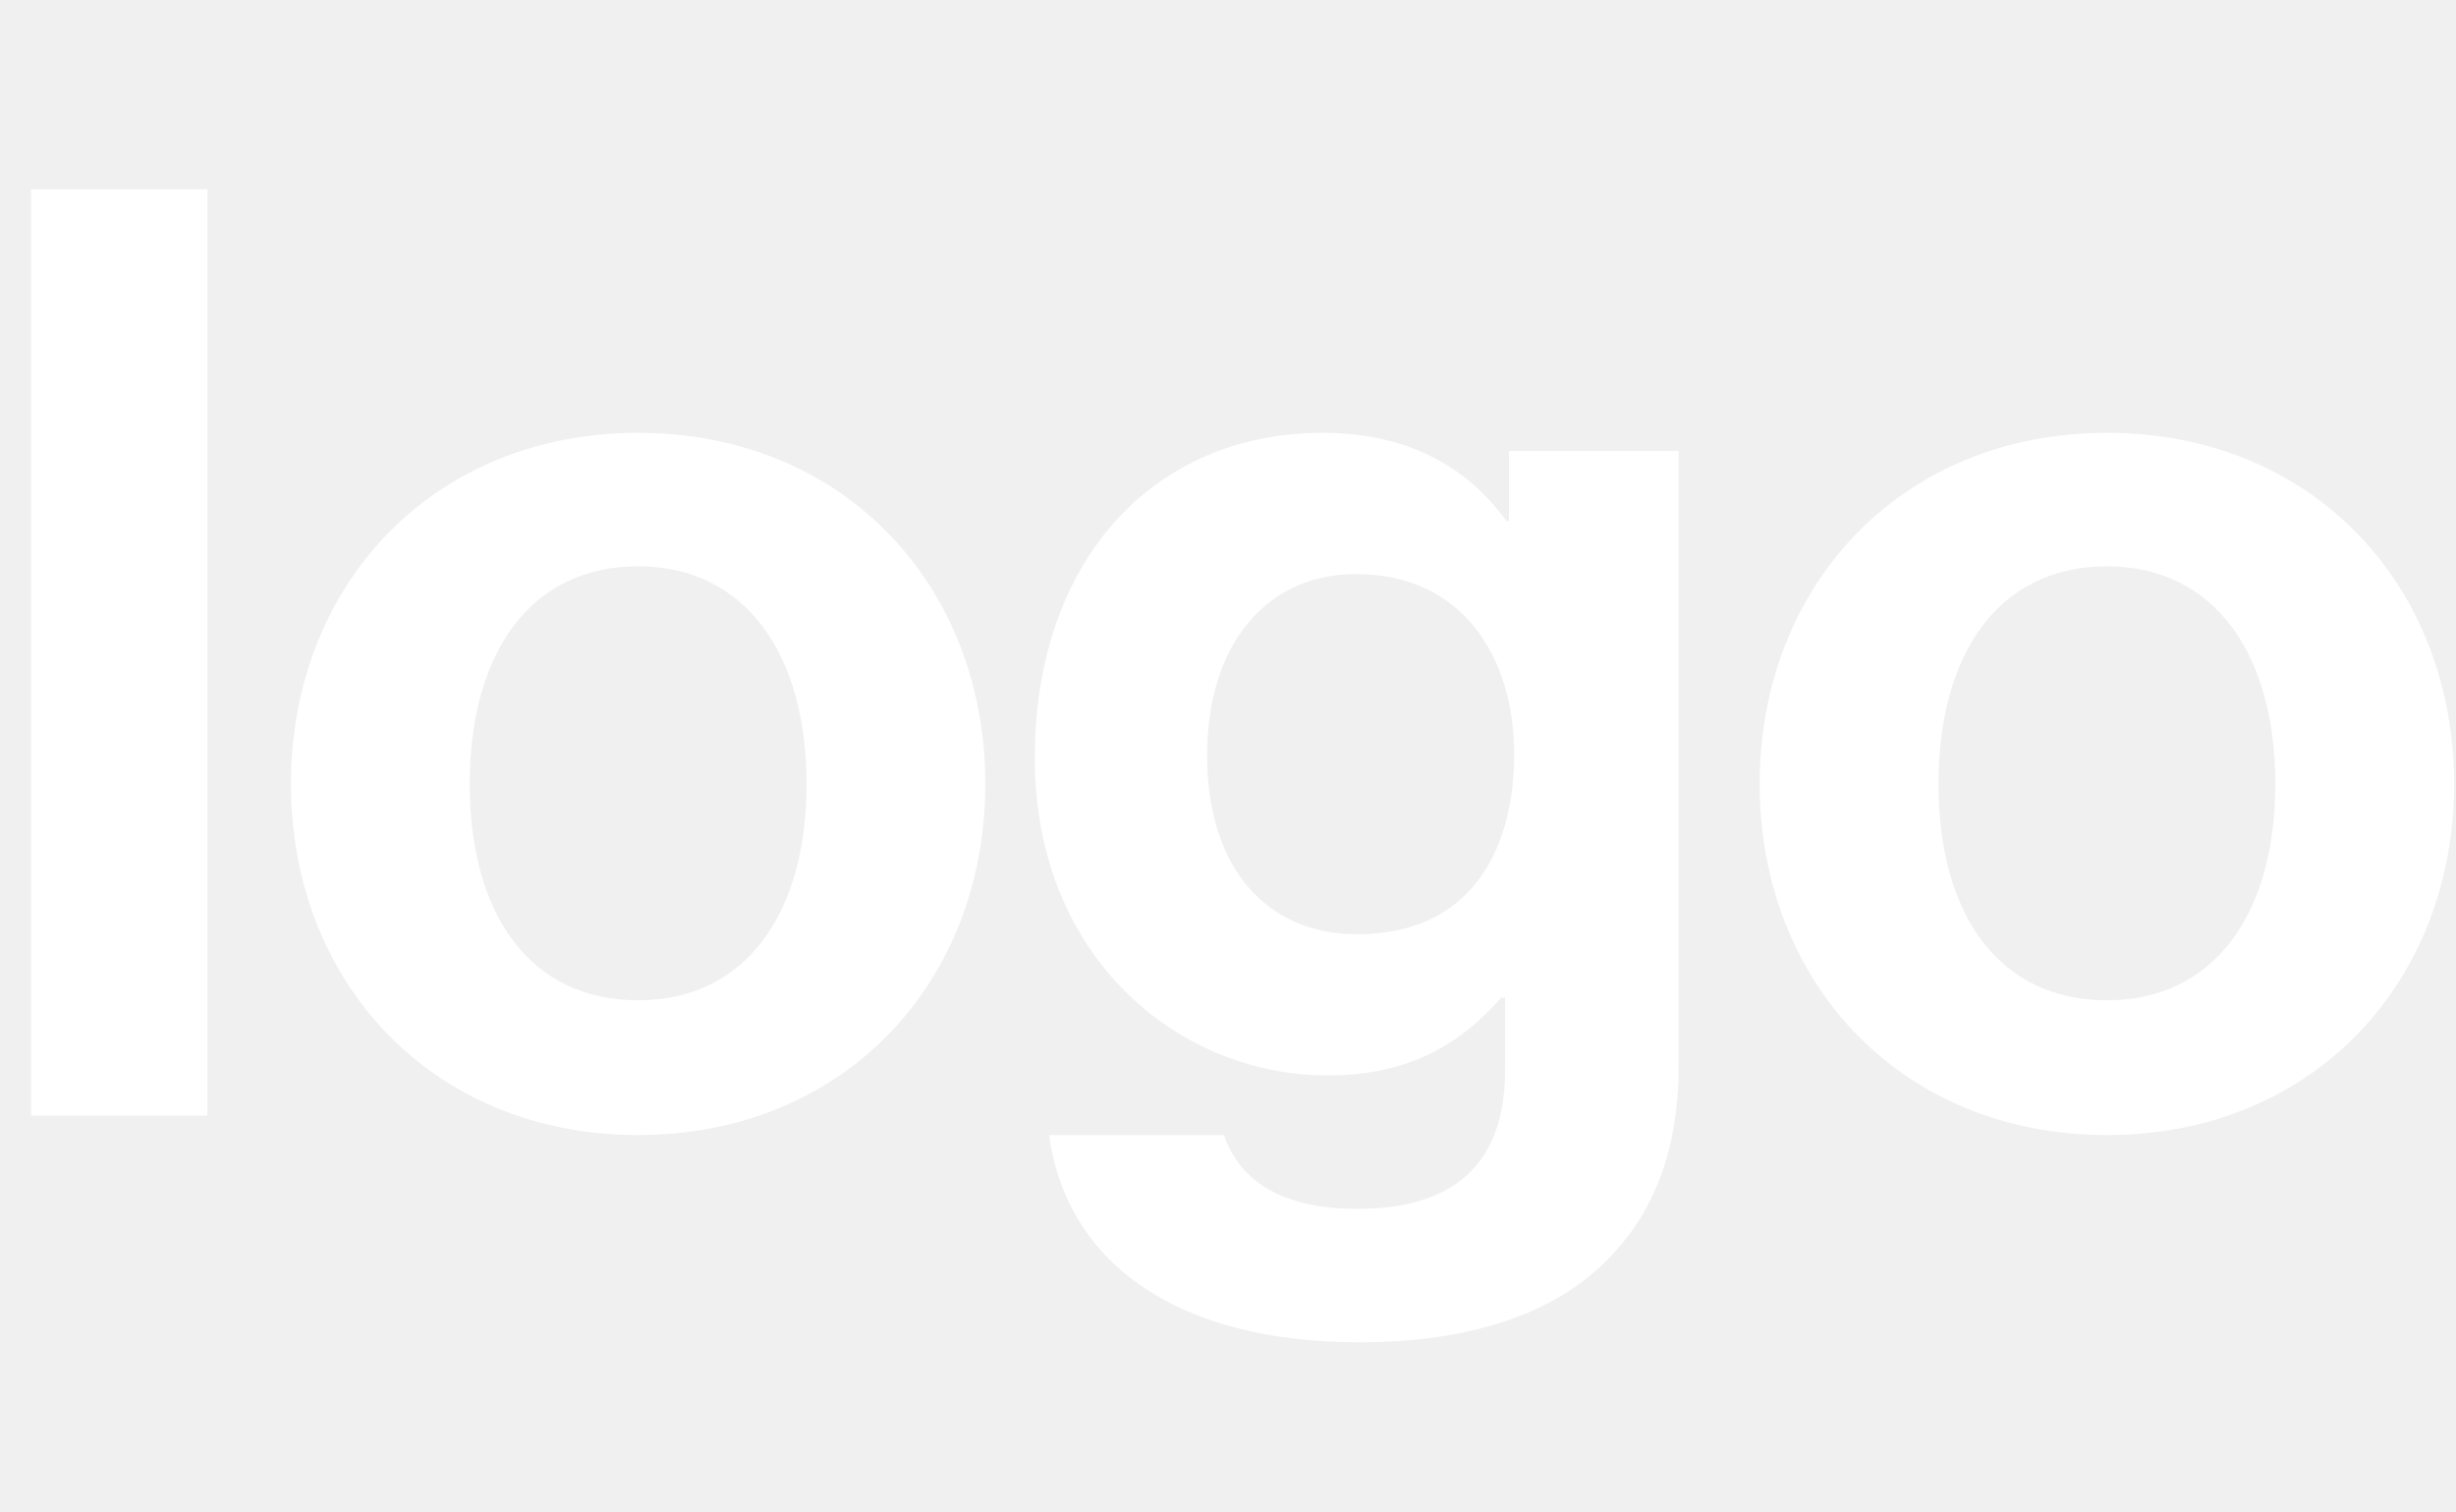
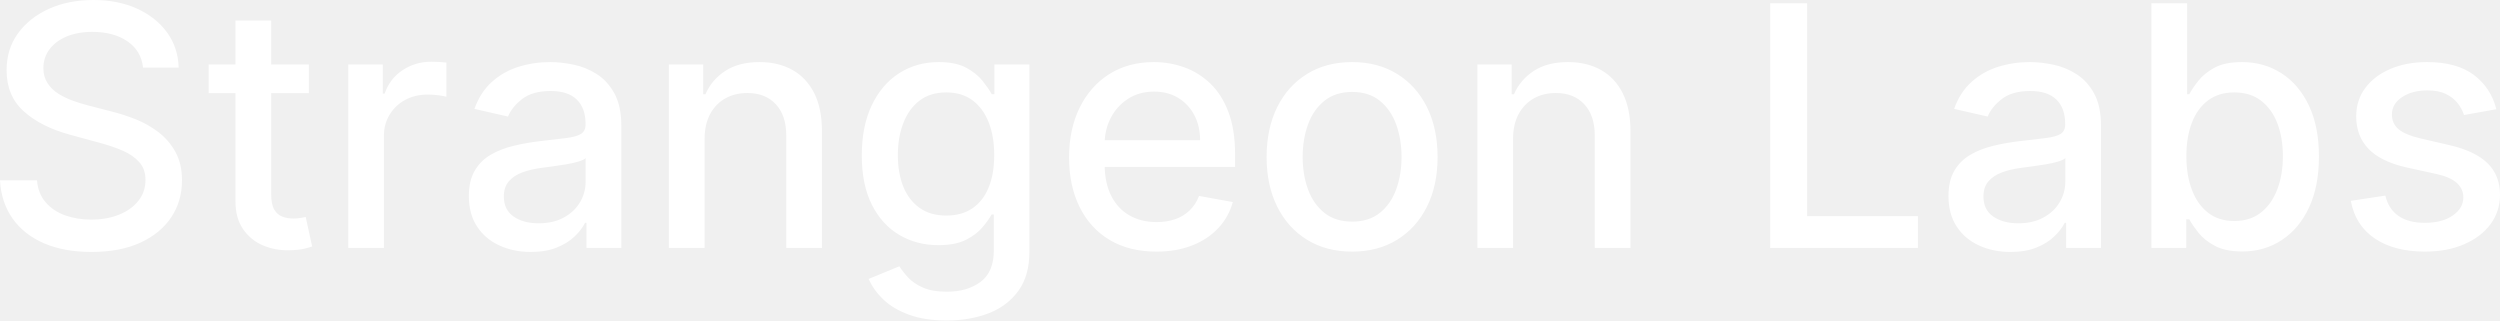
- <svg xmlns="http://www.w3.org/2000/svg" width="65" height="40" viewBox="0 0 65 40" fill="#fff">
-   <path d="M0.824 29.524H5.487V5.01H0.824V29.524Z" />
-   <path d="M16.888 30.038C22.34 30.038 26.077 25.992 26.077 20.747C26.077 15.501 22.34 11.455 16.888 11.455C11.437 11.455 7.7 15.501 7.7 20.747C7.7 25.992 11.437 30.038 16.888 30.038ZM16.888 26.472C14.008 26.472 12.431 24.175 12.431 20.747C12.431 17.318 14.008 14.987 16.888 14.987C19.734 14.987 21.346 17.318 21.346 20.747C21.346 24.175 19.734 26.472 16.888 26.472Z" />
-   <path d="M35.993 35.524C38.599 35.524 40.862 34.907 42.336 33.535C43.639 32.335 44.427 30.655 44.427 28.187V11.935H39.936V13.787H39.867C38.804 12.312 37.193 11.455 34.999 11.455C30.542 11.455 27.387 14.815 27.387 20.061C27.387 25.375 31.227 28.461 35.136 28.461C37.364 28.461 38.702 27.57 39.73 26.404H39.833V28.324C39.833 30.724 38.564 31.992 35.924 31.992C33.764 31.992 32.77 31.135 32.393 30.038H27.764C28.244 33.467 31.193 35.524 35.993 35.524ZM35.924 24.724C33.524 24.724 31.947 22.975 31.947 19.992C31.947 17.044 33.524 15.192 35.89 15.192C38.702 15.192 40.073 17.387 40.073 19.958C40.073 22.564 38.873 24.724 35.924 24.724Z" />
-   <path d="M55.761 30.038C61.212 30.038 64.95 25.992 64.95 20.747C64.95 15.501 61.212 11.455 55.761 11.455C50.31 11.455 46.572 15.501 46.572 20.747C46.572 25.992 50.31 30.038 55.761 30.038ZM55.761 26.472C52.881 26.472 51.304 24.175 51.304 20.747C51.304 17.318 52.881 14.987 55.761 14.987C58.607 14.987 60.218 17.318 60.218 20.747C60.218 24.175 58.607 26.472 55.761 26.472Z" />
+ <svg xmlns="http://www.w3.org/2000/svg" viewBox="0 11.58 371.7 47.65" data-asc="0.96875" width="371.7" height="47.65">
+   <defs />
+   <g fill="#ffffff">
+     <g transform="translate(0, 0)">
+       <path d="M21.27 21.63Q20.99 19.11 18.93 17.71Q16.87 16.32 13.74 16.32Q11.51 16.32 9.87 17.02Q8.24 17.72 7.34 18.94Q6.45 20.15 6.45 21.70Q6.45 22.99 7.06 23.93Q7.67 24.88 8.67 25.51Q9.68 26.14 10.83 26.55Q11.99 26.97 13.05 27.24L16.60 28.16Q18.34 28.59 20.17 29.31Q22.00 30.04 23.56 31.23Q25.12 32.42 26.09 34.18Q27.06 35.94 27.06 38.39Q27.06 41.48 25.47 43.87Q23.88 46.27 20.87 47.66Q17.86 49.04 13.60 49.04Q9.52 49.04 6.53 47.75Q3.55 46.45 1.86 44.06Q0.18 41.67 0 38.39L5.50 38.39Q5.66 40.36 6.79 41.66Q7.92 42.97 9.69 43.60Q11.45 44.23 13.57 44.23Q15.89 44.23 17.71 43.49Q19.53 42.76 20.58 41.43Q21.63 40.11 21.63 38.33Q21.63 36.72 20.71 35.69Q19.80 34.66 18.24 33.98Q16.69 33.31 14.74 32.79L10.44 31.62Q6.07 30.43 3.52 28.12Q0.98 25.82 0.98 22.02Q0.98 18.87 2.68 16.53Q4.39 14.19 7.30 12.88Q10.21 11.58 13.87 11.58Q17.56 11.58 20.39 12.87Q23.22 14.17 24.86 16.43Q26.49 18.70 26.56 21.63L21.27 21.63ZM45.92 21.16L45.92 25.43L31.02 25.43L31.02 21.16L45.92 21.16M35.01 14.63L40.32 14.63L40.32 40.43Q40.32 41.97 40.78 42.75Q41.25 43.52 41.98 43.79Q42.72 44.07 43.59 44.07Q44.23 44.07 44.71 43.98Q45.19 43.89 45.45 43.84L46.41 48.22Q45.95 48.40 45.10 48.59Q44.25 48.77 42.97 48.79Q40.87 48.83 39.06 48.05Q37.25 47.27 36.13 45.63Q35.01 44.00 35.01 41.53L35.01 14.63ZM51.78 48.44L51.78 21.16L56.91 21.16L56.91 25.50L57.19 25.50Q57.94 23.30 59.83 22.03Q61.72 20.76 64.12 20.76Q64.61 20.76 65.30 20.79Q65.98 20.83 66.37 20.88L66.37 25.96Q66.05 25.87 65.23 25.75Q64.42 25.64 63.60 25.64Q61.72 25.64 60.25 26.43Q58.79 27.22 57.94 28.61Q57.08 30.01 57.08 31.78L57.08 48.44L51.78 48.44ZM78.92 49.04Q76.33 49.04 74.24 48.07Q72.14 47.11 70.93 45.26Q69.71 43.41 69.71 40.73Q69.71 38.42 70.60 36.93Q71.48 35.44 72.99 34.57Q74.50 33.70 76.37 33.26Q78.23 32.81 80.17 32.58Q82.62 32.30 84.14 32.11Q85.67 31.92 86.36 31.50Q87.06 31.07 87.06 30.11L87.06 29.99Q87.06 27.66 85.75 26.38Q84.45 25.11 81.87 25.11Q79.19 25.11 77.65 26.29Q76.12 27.47 75.53 28.91L70.54 27.77Q71.43 25.28 73.14 23.75Q74.86 22.21 77.10 21.51Q79.33 20.81 81.80 20.81Q83.43 20.81 85.27 21.19Q87.11 21.57 88.72 22.59Q90.32 23.60 91.35 25.47Q92.38 27.34 92.38 30.33L92.38 48.44L87.20 48.44L87.20 44.71L86.99 44.71Q86.47 45.74 85.44 46.73Q84.41 47.73 82.79 48.38Q81.18 49.04 78.92 49.04M80.08 44.78Q82.28 44.78 83.85 43.91Q85.42 43.04 86.25 41.63Q87.07 40.22 87.07 38.60L87.07 35.09Q86.79 35.37 85.98 35.61Q85.17 35.85 84.14 36.02Q83.11 36.19 82.14 36.32Q81.16 36.45 80.50 36.54Q78.96 36.74 77.69 37.20Q76.42 37.66 75.67 38.52Q74.91 39.38 74.91 40.80Q74.91 42.77 76.37 43.78Q77.82 44.78 80.08 44.78ZM104.76 32.24L104.76 48.44L99.45 48.44L99.45 21.16L104.55 21.16L104.55 25.60L104.88 25.60Q105.82 23.44 107.84 22.12Q109.85 20.81 112.93 20.81Q115.71 20.81 117.81 21.97Q119.90 23.14 121.06 25.43Q122.21 27.72 122.21 31.09L122.21 48.44L116.90 48.44L116.90 31.73Q116.90 28.76 115.36 27.09Q113.81 25.41 111.12 25.41Q109.27 25.41 107.84 26.21Q106.41 27.01 105.58 28.54Q104.76 30.08 104.76 32.24ZM140.75 59.23Q137.50 59.23 135.17 58.38Q132.83 57.53 131.36 56.13Q129.88 54.72 129.15 53.05L133.72 51.17Q134.20 51.95 135.01 52.83Q135.81 53.71 137.21 54.33Q138.60 54.95 140.80 54.95Q143.82 54.95 145.79 53.49Q147.76 52.02 147.76 48.83L147.76 43.47L147.43 43.47Q146.95 44.34 146.05 45.40Q145.15 46.47 143.59 47.25Q142.03 48.03 139.52 48.03Q136.29 48.03 133.71 46.51Q131.13 44.99 129.63 42.02Q128.13 39.04 128.13 34.69Q128.13 30.34 129.61 27.24Q131.09 24.13 133.68 22.47Q136.27 20.81 139.56 20.81Q142.10 20.81 143.66 21.65Q145.22 22.50 146.10 23.62Q146.98 24.73 147.46 25.59L147.85 25.59L147.85 21.16L153.05 21.16L153.05 49.04Q153.05 52.56 151.42 54.81Q149.79 57.07 147.01 58.15Q144.23 59.23 140.75 59.23M140.70 43.63Q142.99 43.63 144.58 42.55Q146.16 41.48 146.99 39.46Q147.82 37.45 147.82 34.62Q147.82 31.87 147.00 29.78Q146.18 27.68 144.60 26.50Q143.02 25.32 140.70 25.32Q138.30 25.32 136.70 26.55Q135.10 27.79 134.30 29.90Q133.49 32.01 133.49 34.62Q133.49 37.30 134.30 39.33Q135.12 41.35 136.73 42.49Q138.33 43.63 140.70 43.63ZM171.93 48.99Q167.90 48.99 164.99 47.26Q162.09 45.53 160.52 42.37Q158.95 39.22 158.95 34.98Q158.95 30.79 160.52 27.59Q162.09 24.40 164.92 22.60Q167.76 20.81 171.56 20.81Q173.86 20.81 176.03 21.57Q178.20 22.34 179.92 23.97Q181.64 25.60 182.63 28.20Q183.63 30.81 183.63 34.52L183.63 36.40L161.95 36.40L161.95 32.42L178.43 32.42Q178.43 30.33 177.57 28.70Q176.72 27.08 175.19 26.14Q173.65 25.20 171.59 25.20Q169.35 25.20 167.69 26.29Q166.03 27.38 165.14 29.13Q164.24 30.88 164.24 32.92L164.24 36.03Q164.24 38.76 165.21 40.68Q166.18 42.60 167.92 43.60Q169.66 44.60 171.98 44.60Q173.49 44.60 174.73 44.17Q175.98 43.73 176.88 42.86Q177.79 41.99 178.27 40.71L183.29 41.62Q182.69 43.84 181.13 45.50Q179.58 47.16 177.25 48.07Q174.91 48.99 171.93 48.99ZM201.03 48.99Q197.19 48.99 194.34 47.23Q191.48 45.47 189.90 42.31Q188.32 39.15 188.32 34.93Q188.32 30.68 189.90 27.50Q191.48 24.33 194.34 22.57Q197.19 20.81 201.03 20.81Q204.87 20.81 207.72 22.57Q210.58 24.33 212.16 27.50Q213.74 30.68 213.74 34.93Q213.74 39.15 212.16 42.31Q210.58 45.47 207.72 47.23Q204.87 48.99 201.03 48.99M201.05 44.53Q203.53 44.53 205.17 43.22Q206.80 41.90 207.59 39.72Q208.38 37.54 208.38 34.91Q208.38 32.30 207.59 30.10Q206.80 27.91 205.17 26.58Q203.53 25.25 201.05 25.25Q198.54 25.25 196.90 26.58Q195.26 27.91 194.47 30.10Q193.68 32.30 193.68 34.91Q193.68 37.54 194.47 39.72Q195.26 41.90 196.90 43.22Q198.54 44.53 201.05 44.53ZM224.96 32.24L224.96 48.44L219.66 48.44L219.66 21.16L224.75 21.16L224.75 25.60L225.09 25.60Q226.03 23.44 228.05 22.12Q230.06 20.81 233.13 20.81Q235.92 20.81 238.01 21.97Q240.11 23.14 241.26 25.43Q242.42 27.72 242.42 31.09L242.42 48.44L237.11 48.44L237.11 31.73Q237.11 28.76 235.56 27.09Q234.02 25.41 231.32 25.41Q229.47 25.41 228.05 26.21Q226.62 27.01 225.79 28.54Q224.96 30.08 224.96 32.24ZM263.19 48.44L263.19 12.07L268.68 12.07L268.68 43.71L285.16 43.71L285.16 48.44L263.19 48.44ZM298.92 49.04Q296.32 49.04 294.23 48.07Q292.13 47.11 290.92 45.26Q289.70 43.41 289.70 40.73Q289.70 38.42 290.59 36.93Q291.48 35.44 292.99 34.57Q294.50 33.70 296.36 33.26Q298.22 32.81 300.16 32.58Q302.61 32.30 304.14 32.11Q305.66 31.92 306.36 31.50Q307.05 31.07 307.05 30.11L307.05 29.99Q307.05 27.66 305.74 26.38Q304.44 25.11 301.86 25.11Q299.18 25.11 297.65 26.29Q296.11 27.47 295.53 28.91L290.54 27.77Q291.42 25.28 293.14 23.75Q294.85 22.21 297.09 21.51Q299.33 20.81 301.79 20.81Q303.43 20.81 305.26 21.19Q307.10 21.57 308.71 22.59Q310.32 23.60 311.35 25.47Q312.38 27.34 312.38 30.33L312.38 48.44L307.19 48.44L307.19 44.71L306.98 44.71Q306.46 45.74 305.43 46.73Q304.40 47.73 302.79 48.38Q301.17 49.04 298.92 49.04M300.07 44.78Q302.27 44.78 303.84 43.91Q305.42 43.04 306.24 41.63Q307.07 40.22 307.07 38.60L307.07 35.09Q306.78 35.37 305.97 35.61Q305.17 35.85 304.14 36.02Q303.11 36.19 302.13 36.32Q301.15 36.45 300.50 36.54Q298.95 36.74 297.68 37.20Q296.41 37.66 295.66 38.52Q294.90 39.38 294.90 40.80Q294.90 42.77 296.36 43.78Q297.82 44.78 300.07 44.78ZM319.87 48.44L319.87 12.07L325.18 12.07L325.18 25.59L325.50 25.59Q325.96 24.73 326.83 23.62Q327.70 22.50 329.24 21.65Q330.79 20.81 333.33 20.81Q336.63 20.81 339.22 22.48Q341.81 24.15 343.30 27.29Q344.78 30.43 344.78 34.85Q344.78 39.28 343.31 42.43Q341.83 45.58 339.26 47.27Q336.68 48.97 333.38 48.97Q330.89 48.97 329.32 48.14Q327.75 47.30 326.86 46.18Q325.98 45.06 325.50 44.19L325.05 44.19L325.05 48.44L319.87 48.44M325.07 34.80Q325.07 37.68 325.91 39.84Q326.74 42.01 328.32 43.23Q329.90 44.44 332.19 44.44Q334.57 44.44 336.17 43.17Q337.77 41.90 338.59 39.72Q339.42 37.54 339.42 34.80Q339.42 32.10 338.61 29.95Q337.80 27.81 336.19 26.56Q334.59 25.32 332.19 25.32Q329.88 25.32 328.29 26.51Q326.70 27.70 325.89 29.83Q325.07 31.96 325.07 34.80ZM371.16 27.82L366.35 28.68Q366.05 27.75 365.40 26.92Q364.75 26.08 363.65 25.55Q362.55 25.02 360.90 25.02Q358.65 25.02 357.14 26.02Q355.63 27.02 355.63 28.60Q355.63 29.97 356.64 30.81Q357.65 31.64 359.91 32.17L364.24 33.17Q368.00 34.04 369.85 35.85Q371.70 37.66 371.70 40.55Q371.70 43.00 370.29 44.91Q368.87 46.82 366.36 47.90Q363.85 48.99 360.55 48.99Q355.97 48.99 353.07 47.03Q350.18 45.06 349.52 41.44L354.65 40.66Q355.13 42.67 356.62 43.69Q358.11 44.71 360.51 44.71Q363.12 44.71 364.68 43.62Q366.25 42.52 366.25 40.94Q366.25 39.67 365.30 38.80Q364.35 37.93 362.39 37.48L357.78 36.47Q353.96 35.60 352.14 33.70Q350.32 31.80 350.32 28.89Q350.32 26.47 351.67 24.66Q353.02 22.85 355.40 21.83Q357.78 20.81 360.85 20.81Q365.27 20.81 367.81 22.72Q370.35 24.63 371.16 27.82Z" />
+     </g>
+   </g>
</svg>
